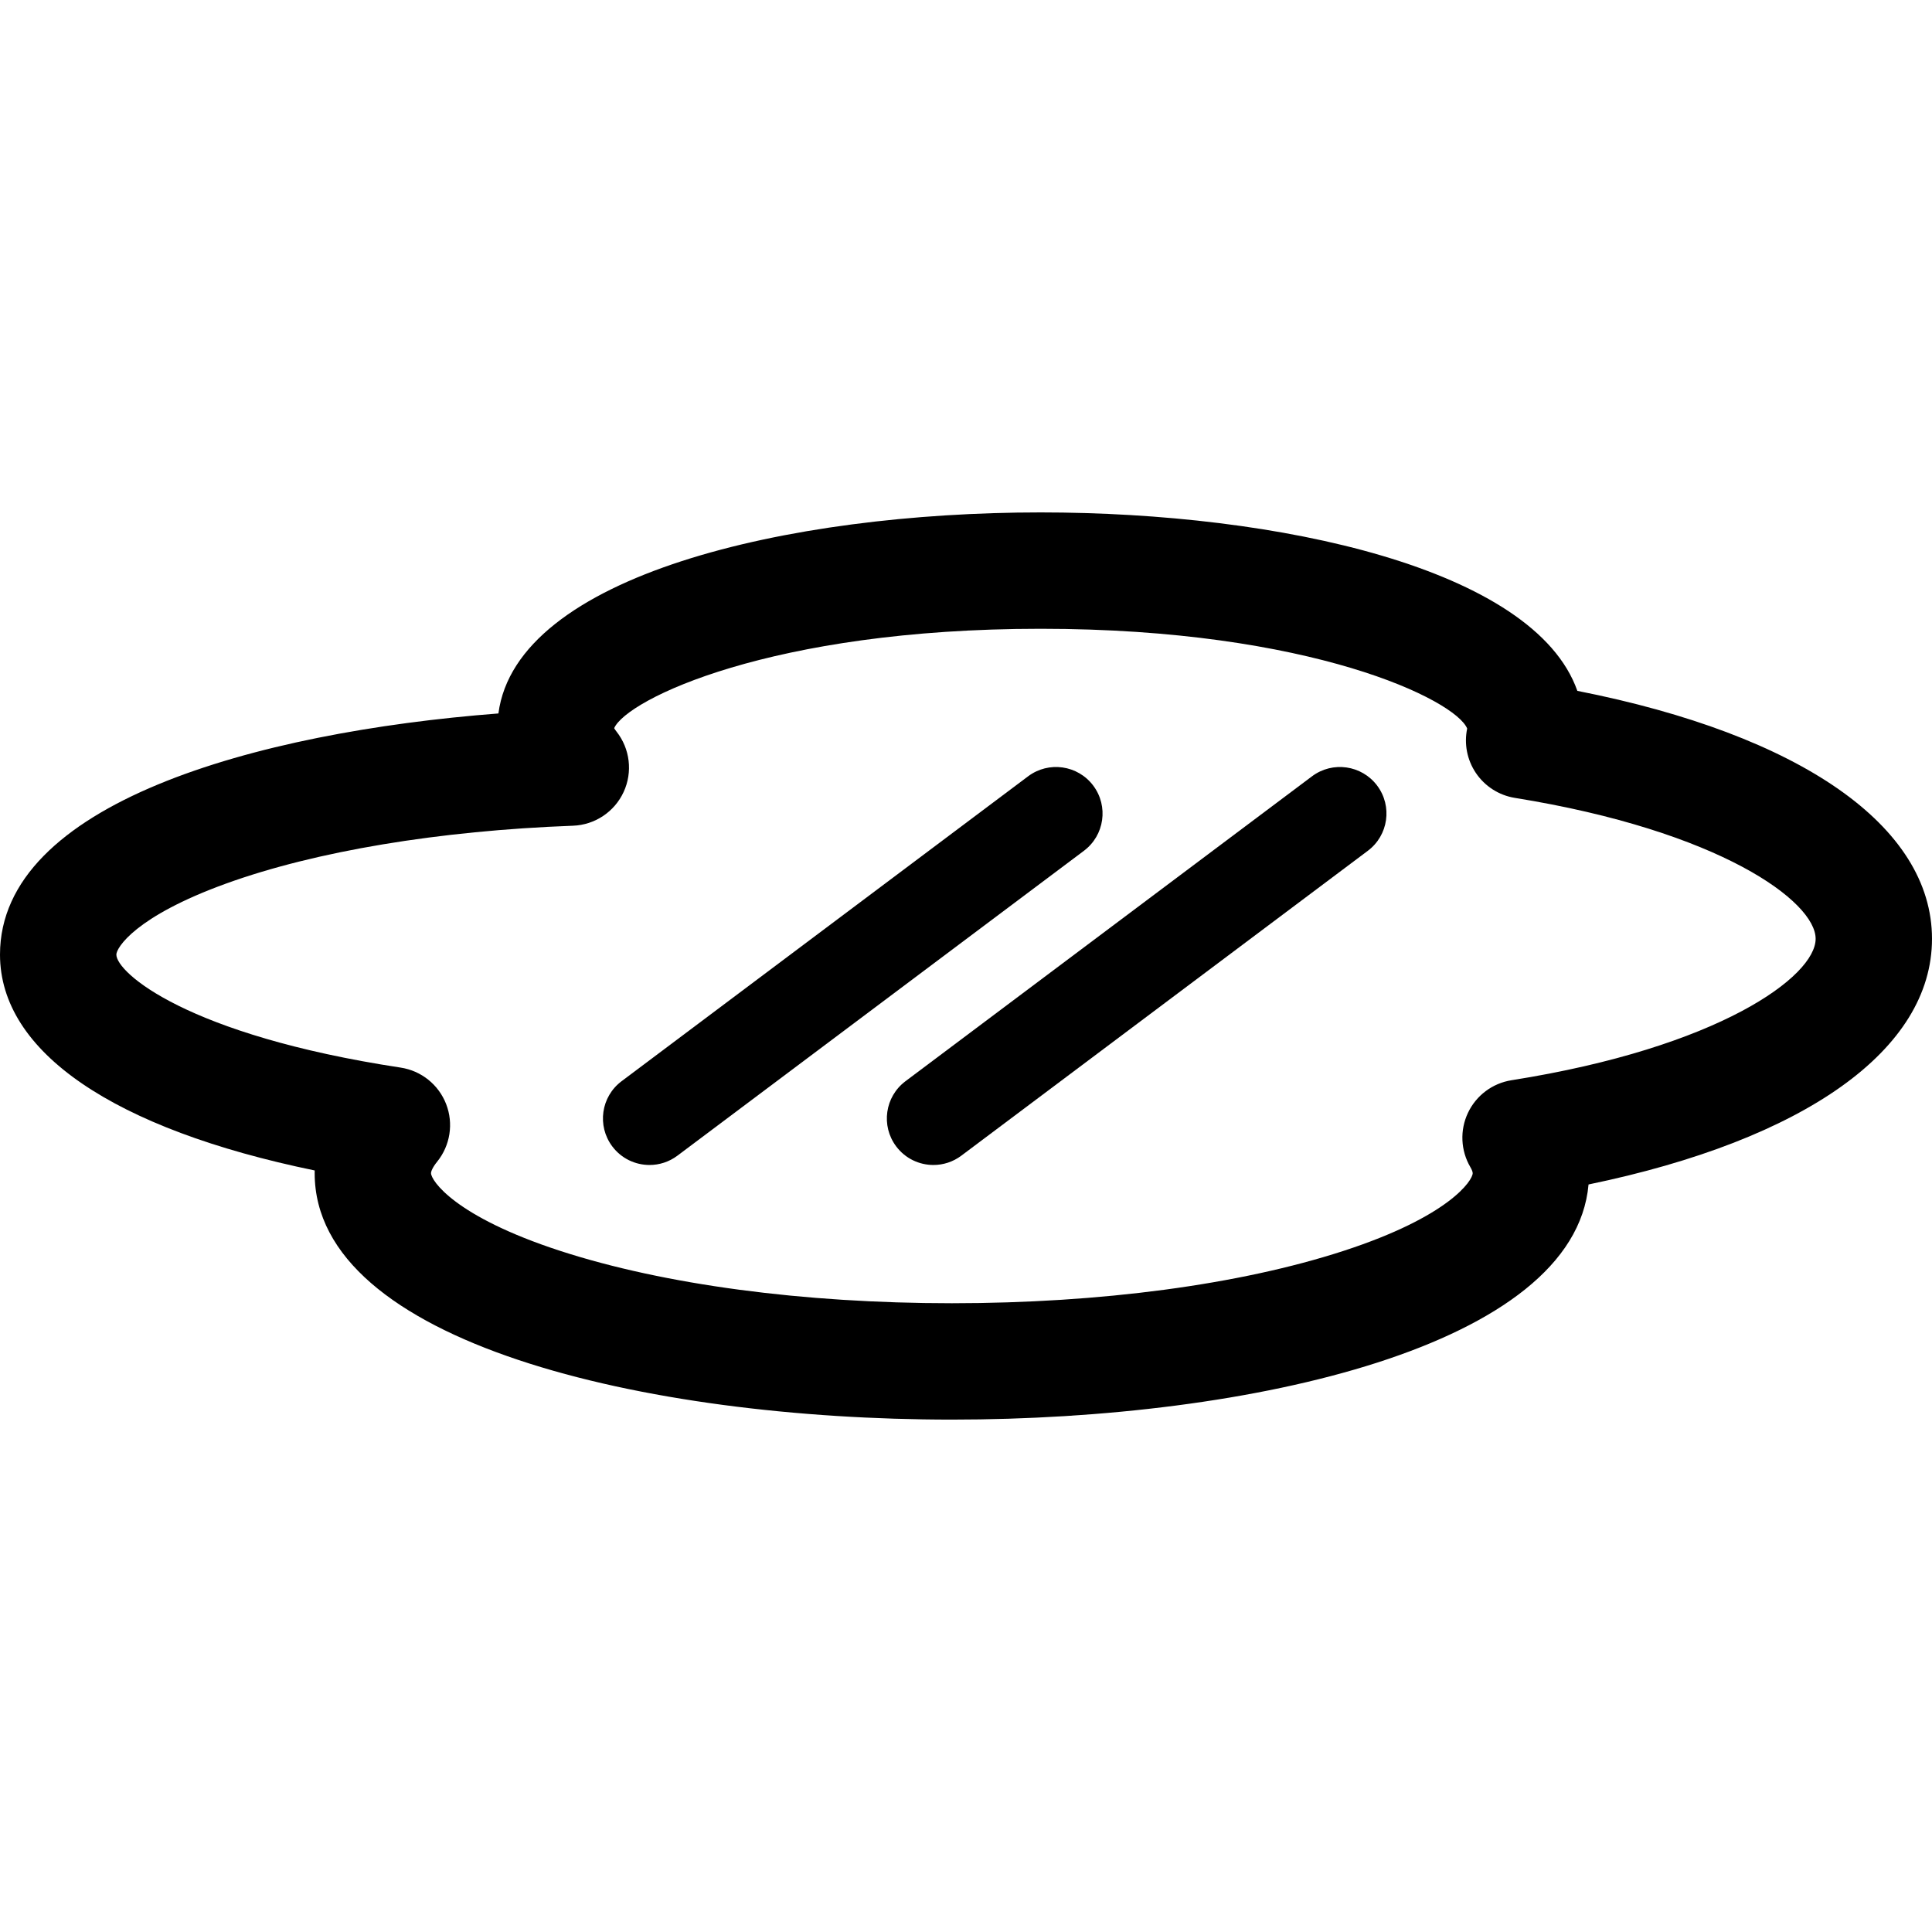
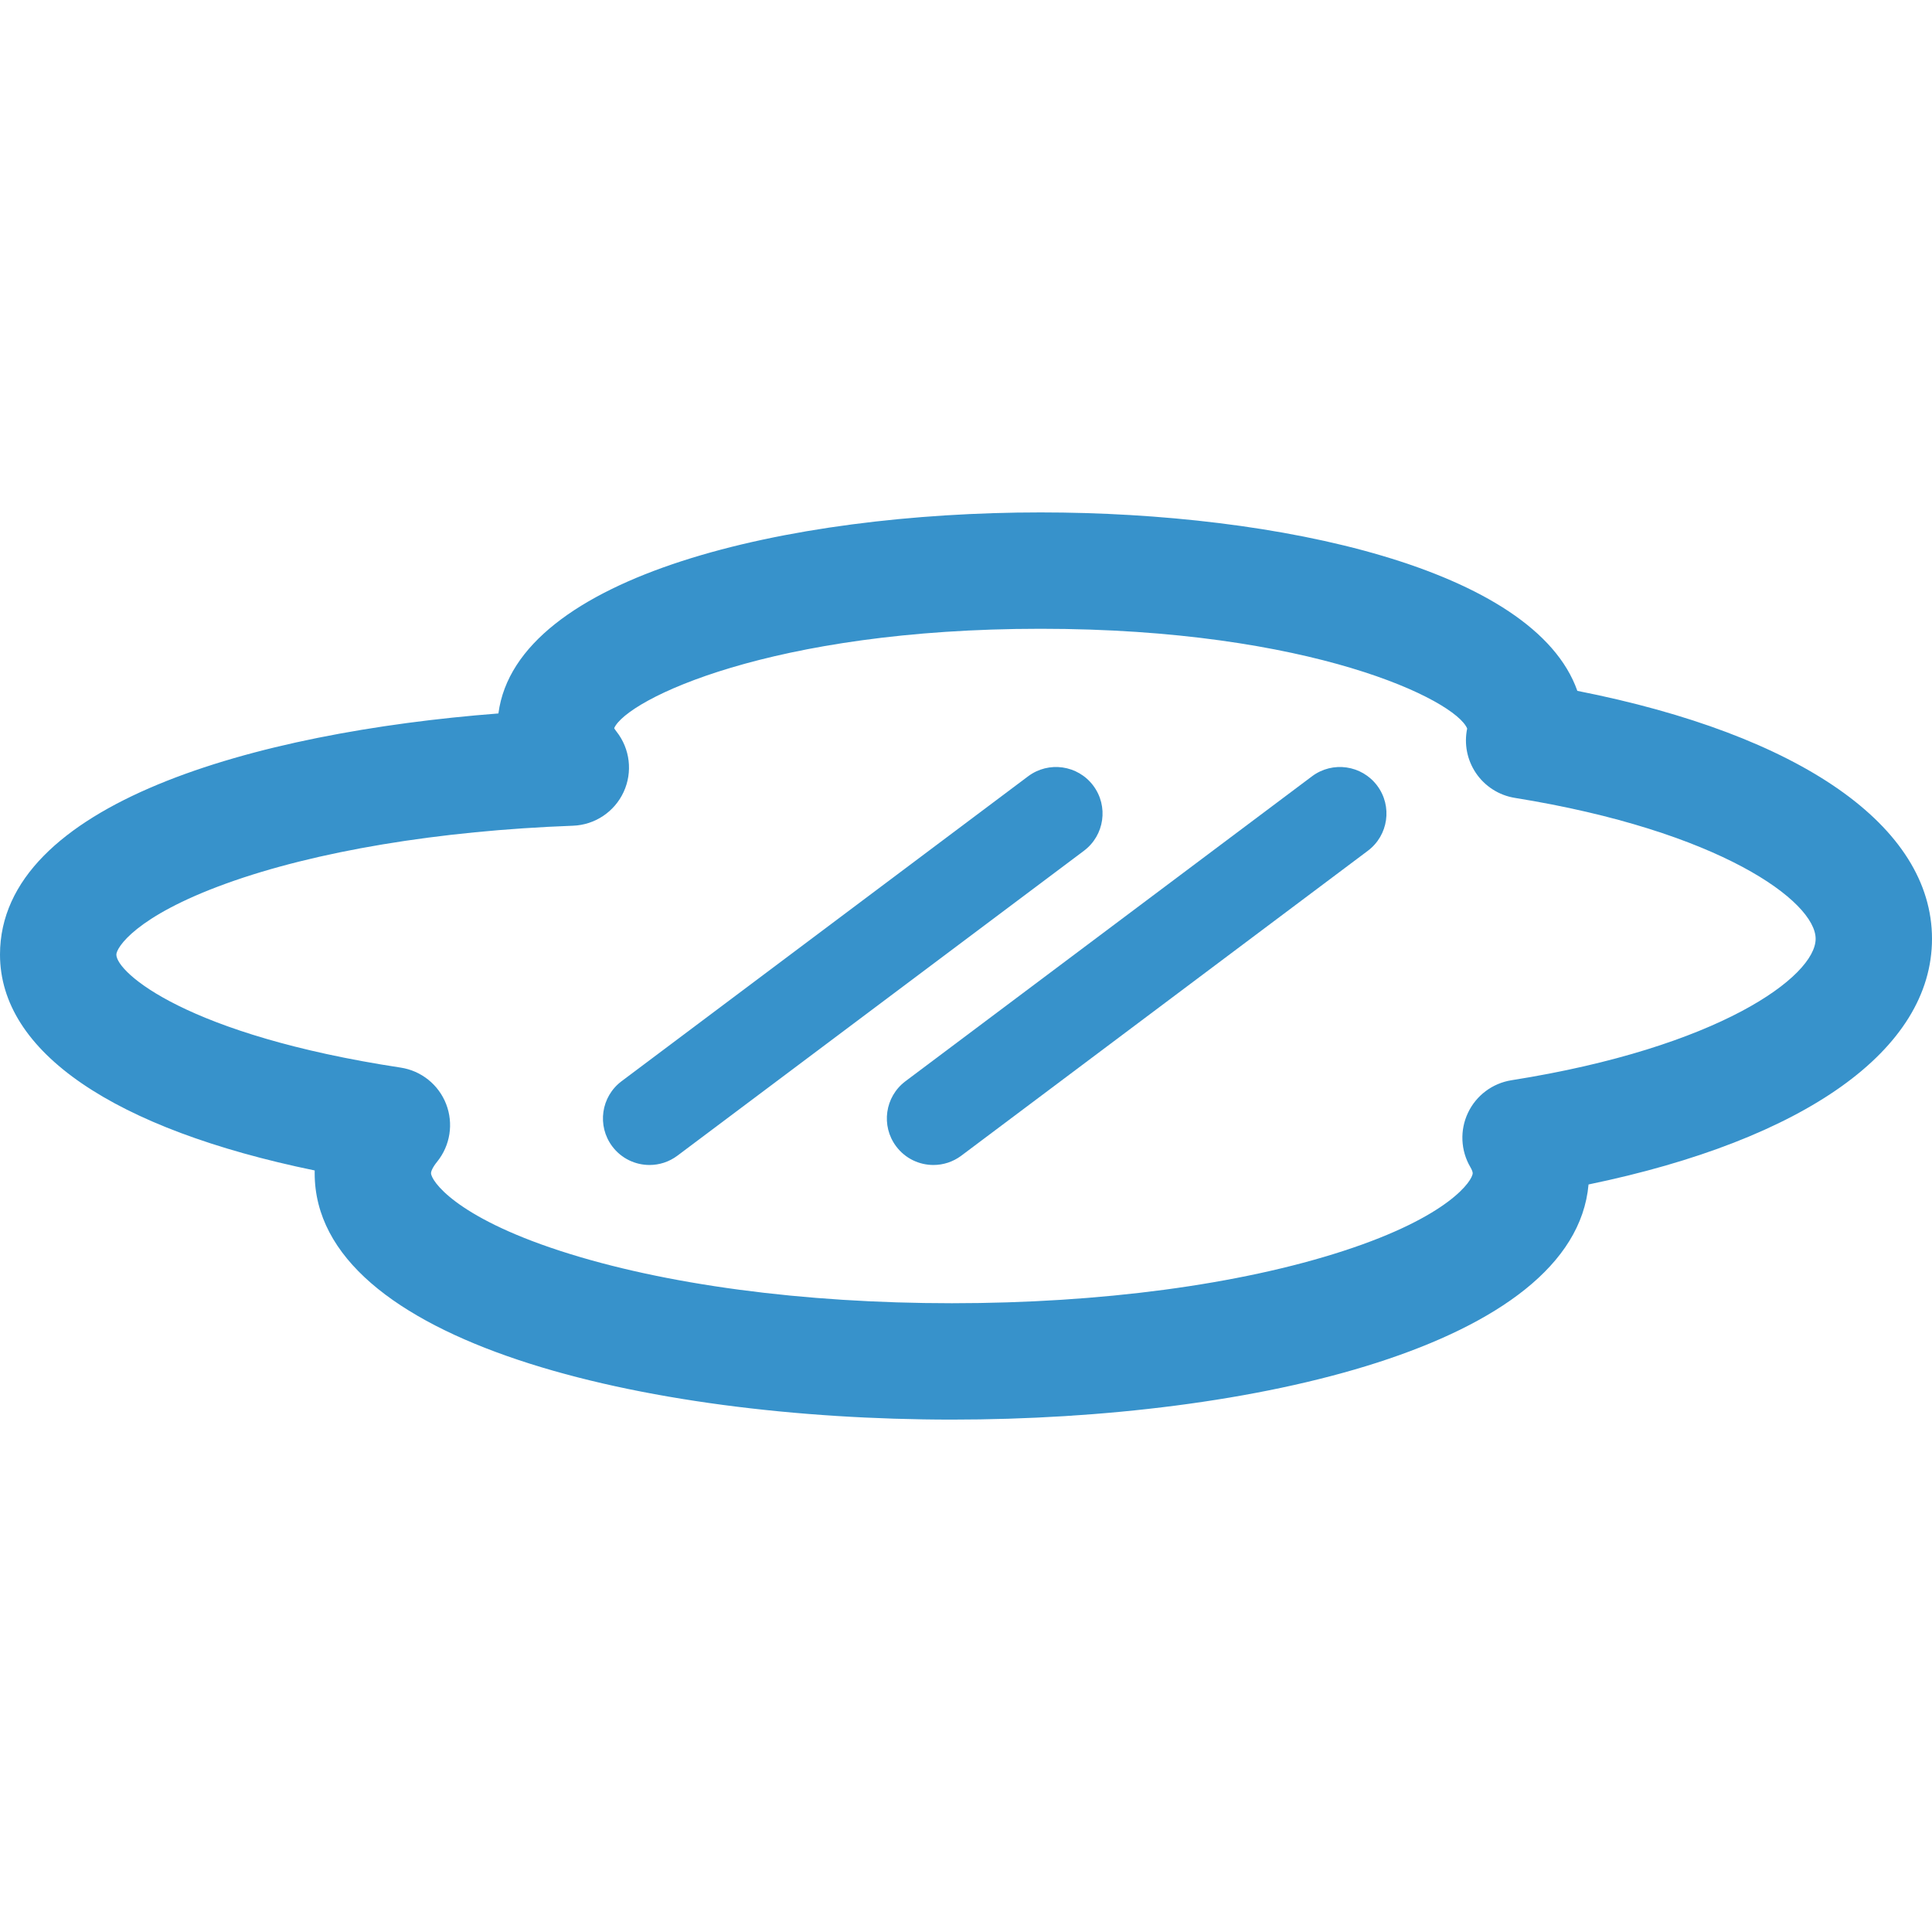
- <svg xmlns="http://www.w3.org/2000/svg" fill="#000000" height="800px" width="800px" version="1.1" id="Capa_1" viewBox="0 0 249.064 249.064" xml:space="preserve">
+ <svg xmlns="http://www.w3.org/2000/svg" fill="#3792cb" height="800px" width="800px" version="1.1" id="Capa_1" viewBox="0 0 249.064 249.064" xml:space="preserve">
  <g>
    <path d="M203.344,89.063c-5.564-15.768-38.449-23.005-69.195-23.005c-32.579,0-67.56,8.128-69.896,25.917   C32.827,94.402,0,103.624,0,123.06c0,12.546,14.653,22.495,40.57,27.83c-0.003,0.117-0.004,0.234-0.004,0.352   c0,21.825,42.58,31.766,82.143,31.766c38.674,0,80.231-9.498,82.078-30.312c27.884-5.767,44.277-17.365,44.277-31.673   C249.064,106.489,232.098,94.728,203.344,89.063z M194.851,139.259c-2.449,0.388-4.549,1.96-5.608,4.201   c-1.061,2.241-0.944,4.861,0.309,7c0.191,0.325,0.3,0.61,0.3,0.781c0,0.913-2.968,5.568-16.681,10.026   c-13.369,4.346-31.29,6.739-50.462,6.739c-19.172,0-37.093-2.394-50.462-6.739c-13.712-4.458-16.681-9.113-16.681-10.026   c0-0.244,0.207-0.76,0.787-1.478c1.69-2.089,2.134-4.922,1.163-7.428c-0.971-2.506-3.208-4.3-5.864-4.705   C24.023,133.426,15,125.364,15,123.06c0-0.853,2.401-4.905,14.148-9.156c11.509-4.165,27.39-6.813,44.718-7.456   c2.822-0.105,5.347-1.787,6.531-4.351c1.184-2.565,0.826-5.577-0.925-7.793c-0.152-0.193-0.243-0.339-0.296-0.435   c1.639-3.697,20.211-12.81,54.972-12.81c34.929,0,53.51,9.2,54.992,12.863c-0.412,1.973-0.013,4.031,1.112,5.71   c1.158,1.728,2.982,2.897,5.037,3.228c26.451,4.261,38.774,13.357,38.774,18.164C234.064,125.877,221.602,135.031,194.851,139.259z   " />
    <path d="M140.936,101.278c-1.987-2.65-5.748-3.188-8.399-1.2l-52.408,39.307c-2.651,1.988-3.188,5.749-1.2,8.399   c1.179,1.572,2.98,2.4,4.805,2.4c1.252,0,2.516-0.391,3.595-1.2l52.408-39.307C142.388,107.689,142.925,103.929,140.936,101.278z" />
    <path d="M169.137,100.078l-52.408,39.307c-2.651,1.988-3.188,5.749-1.2,8.399c1.179,1.572,2.98,2.4,4.805,2.4   c1.252,0,2.516-0.391,3.595-1.2l52.408-39.307c2.651-1.988,3.188-5.749,1.2-8.399C175.549,98.628,171.788,98.09,169.137,100.078z" />
  </g>
</svg>
